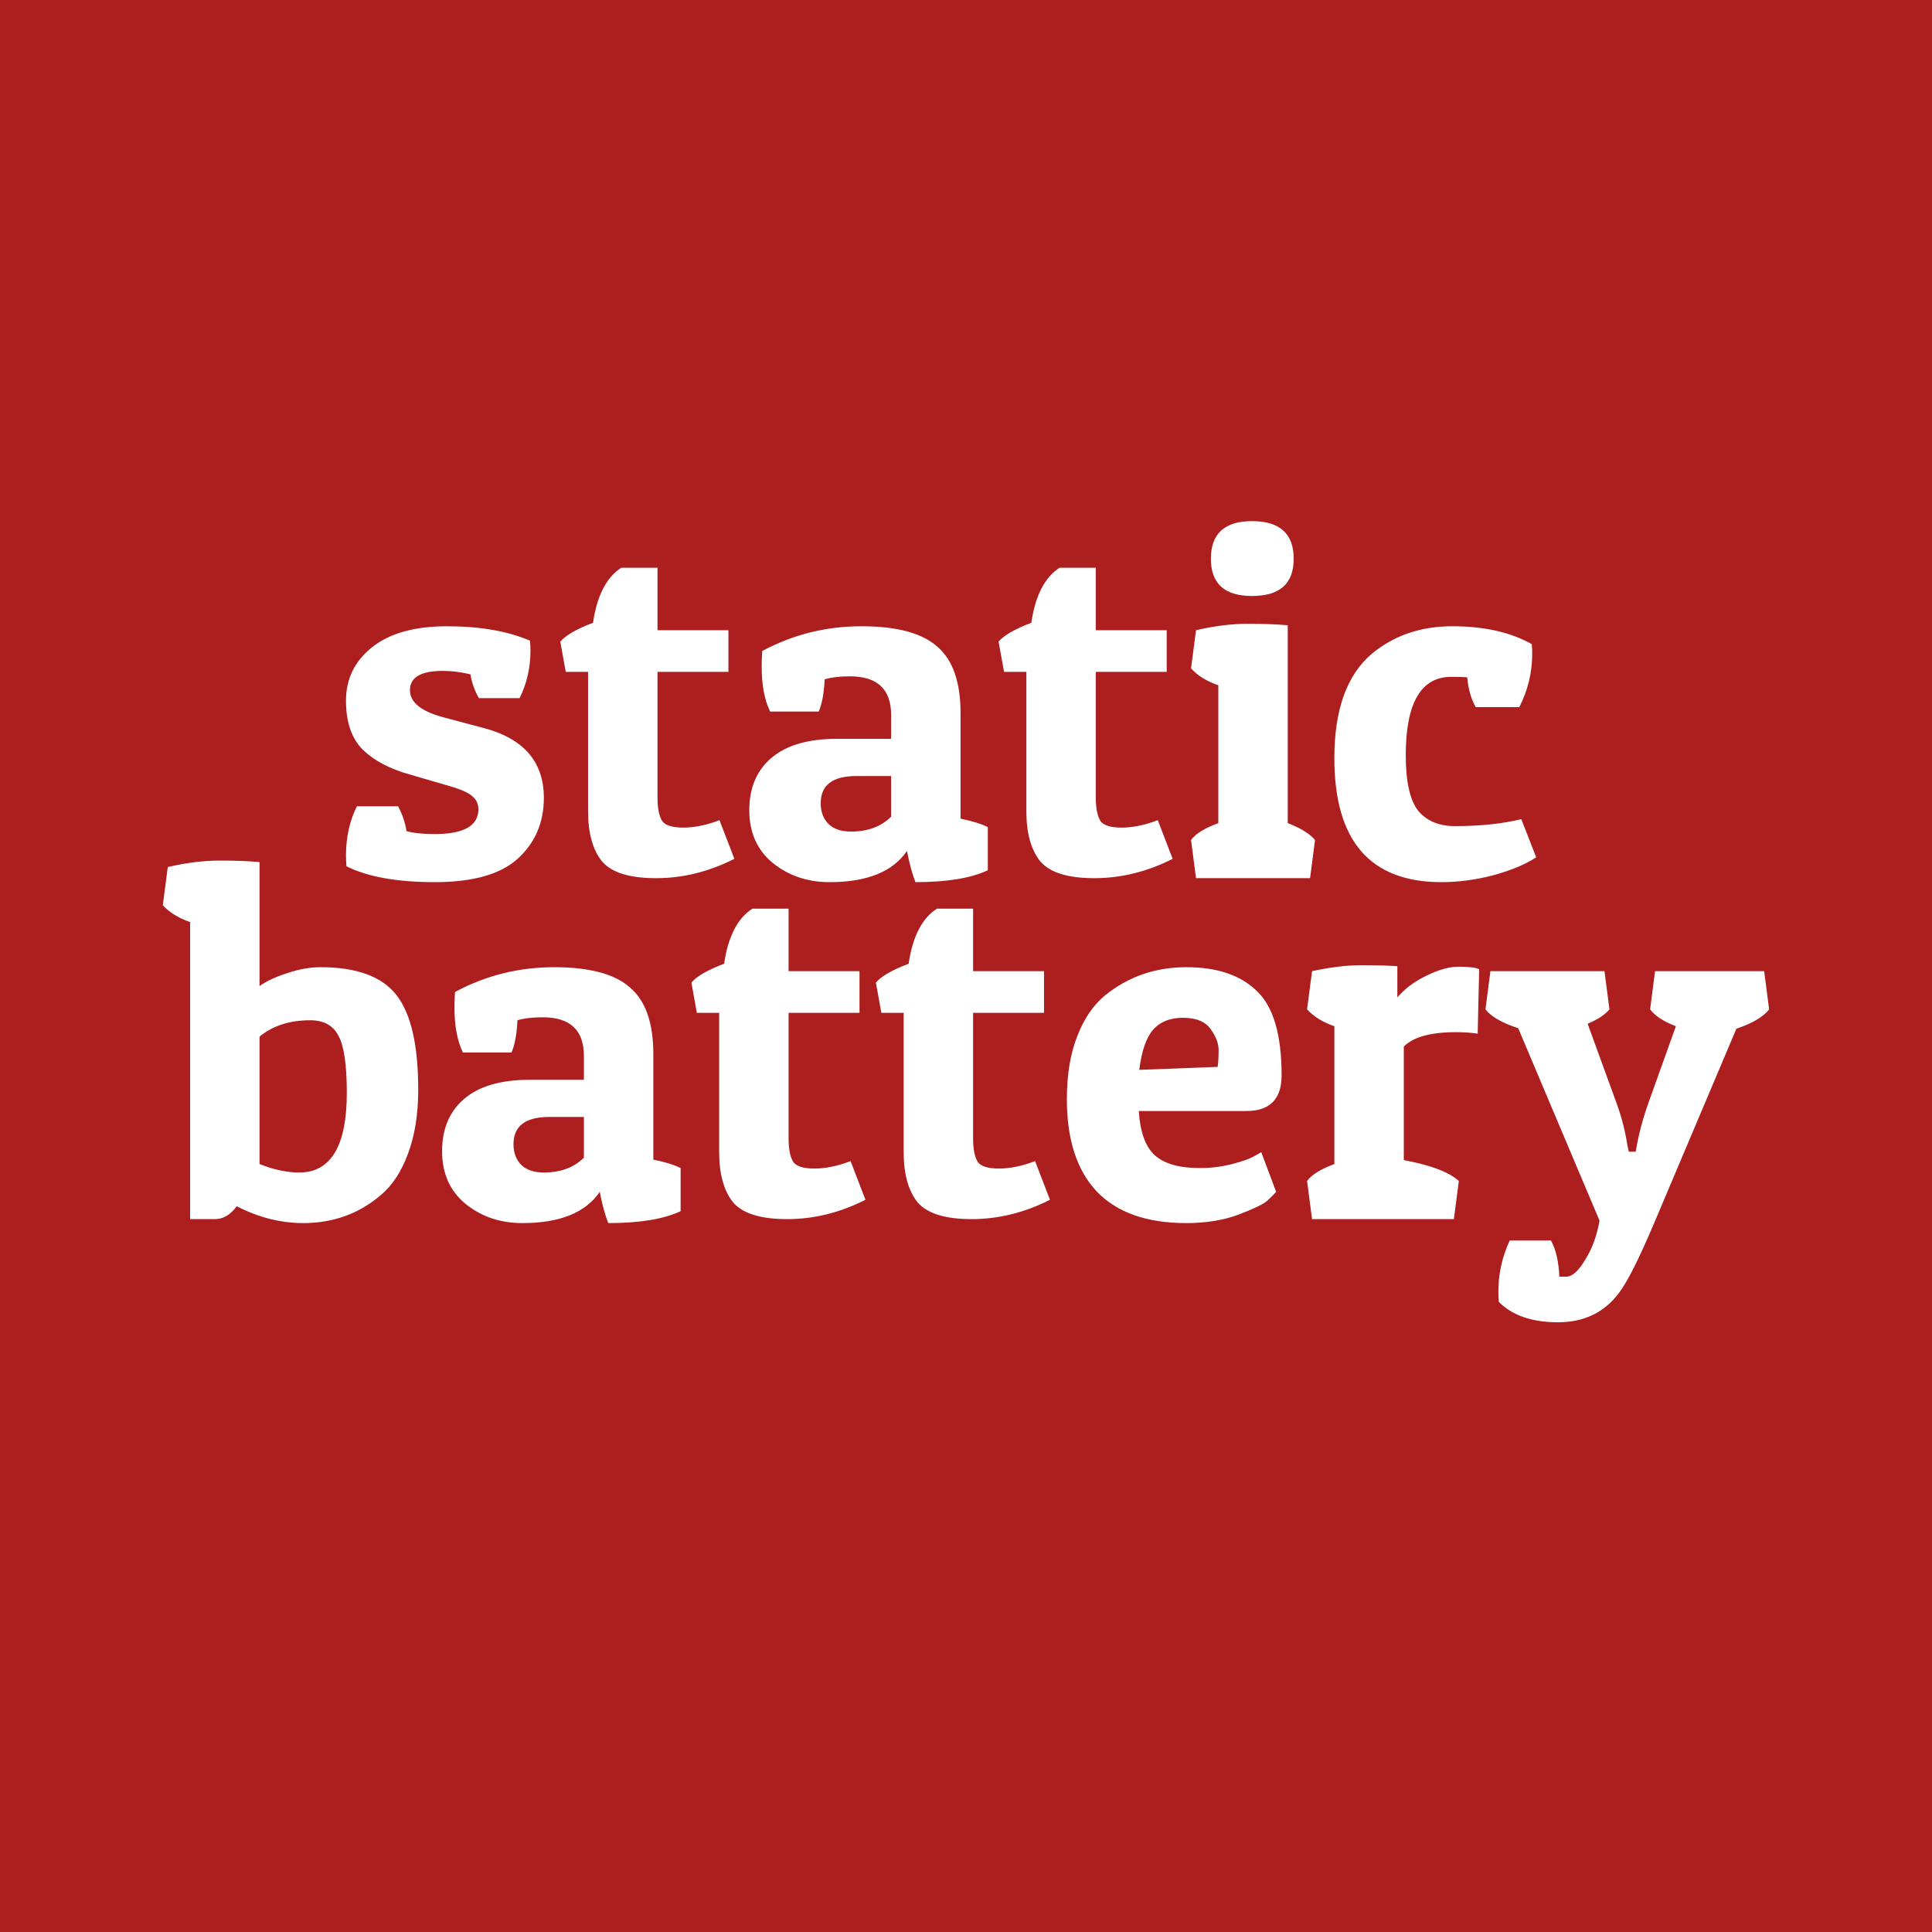
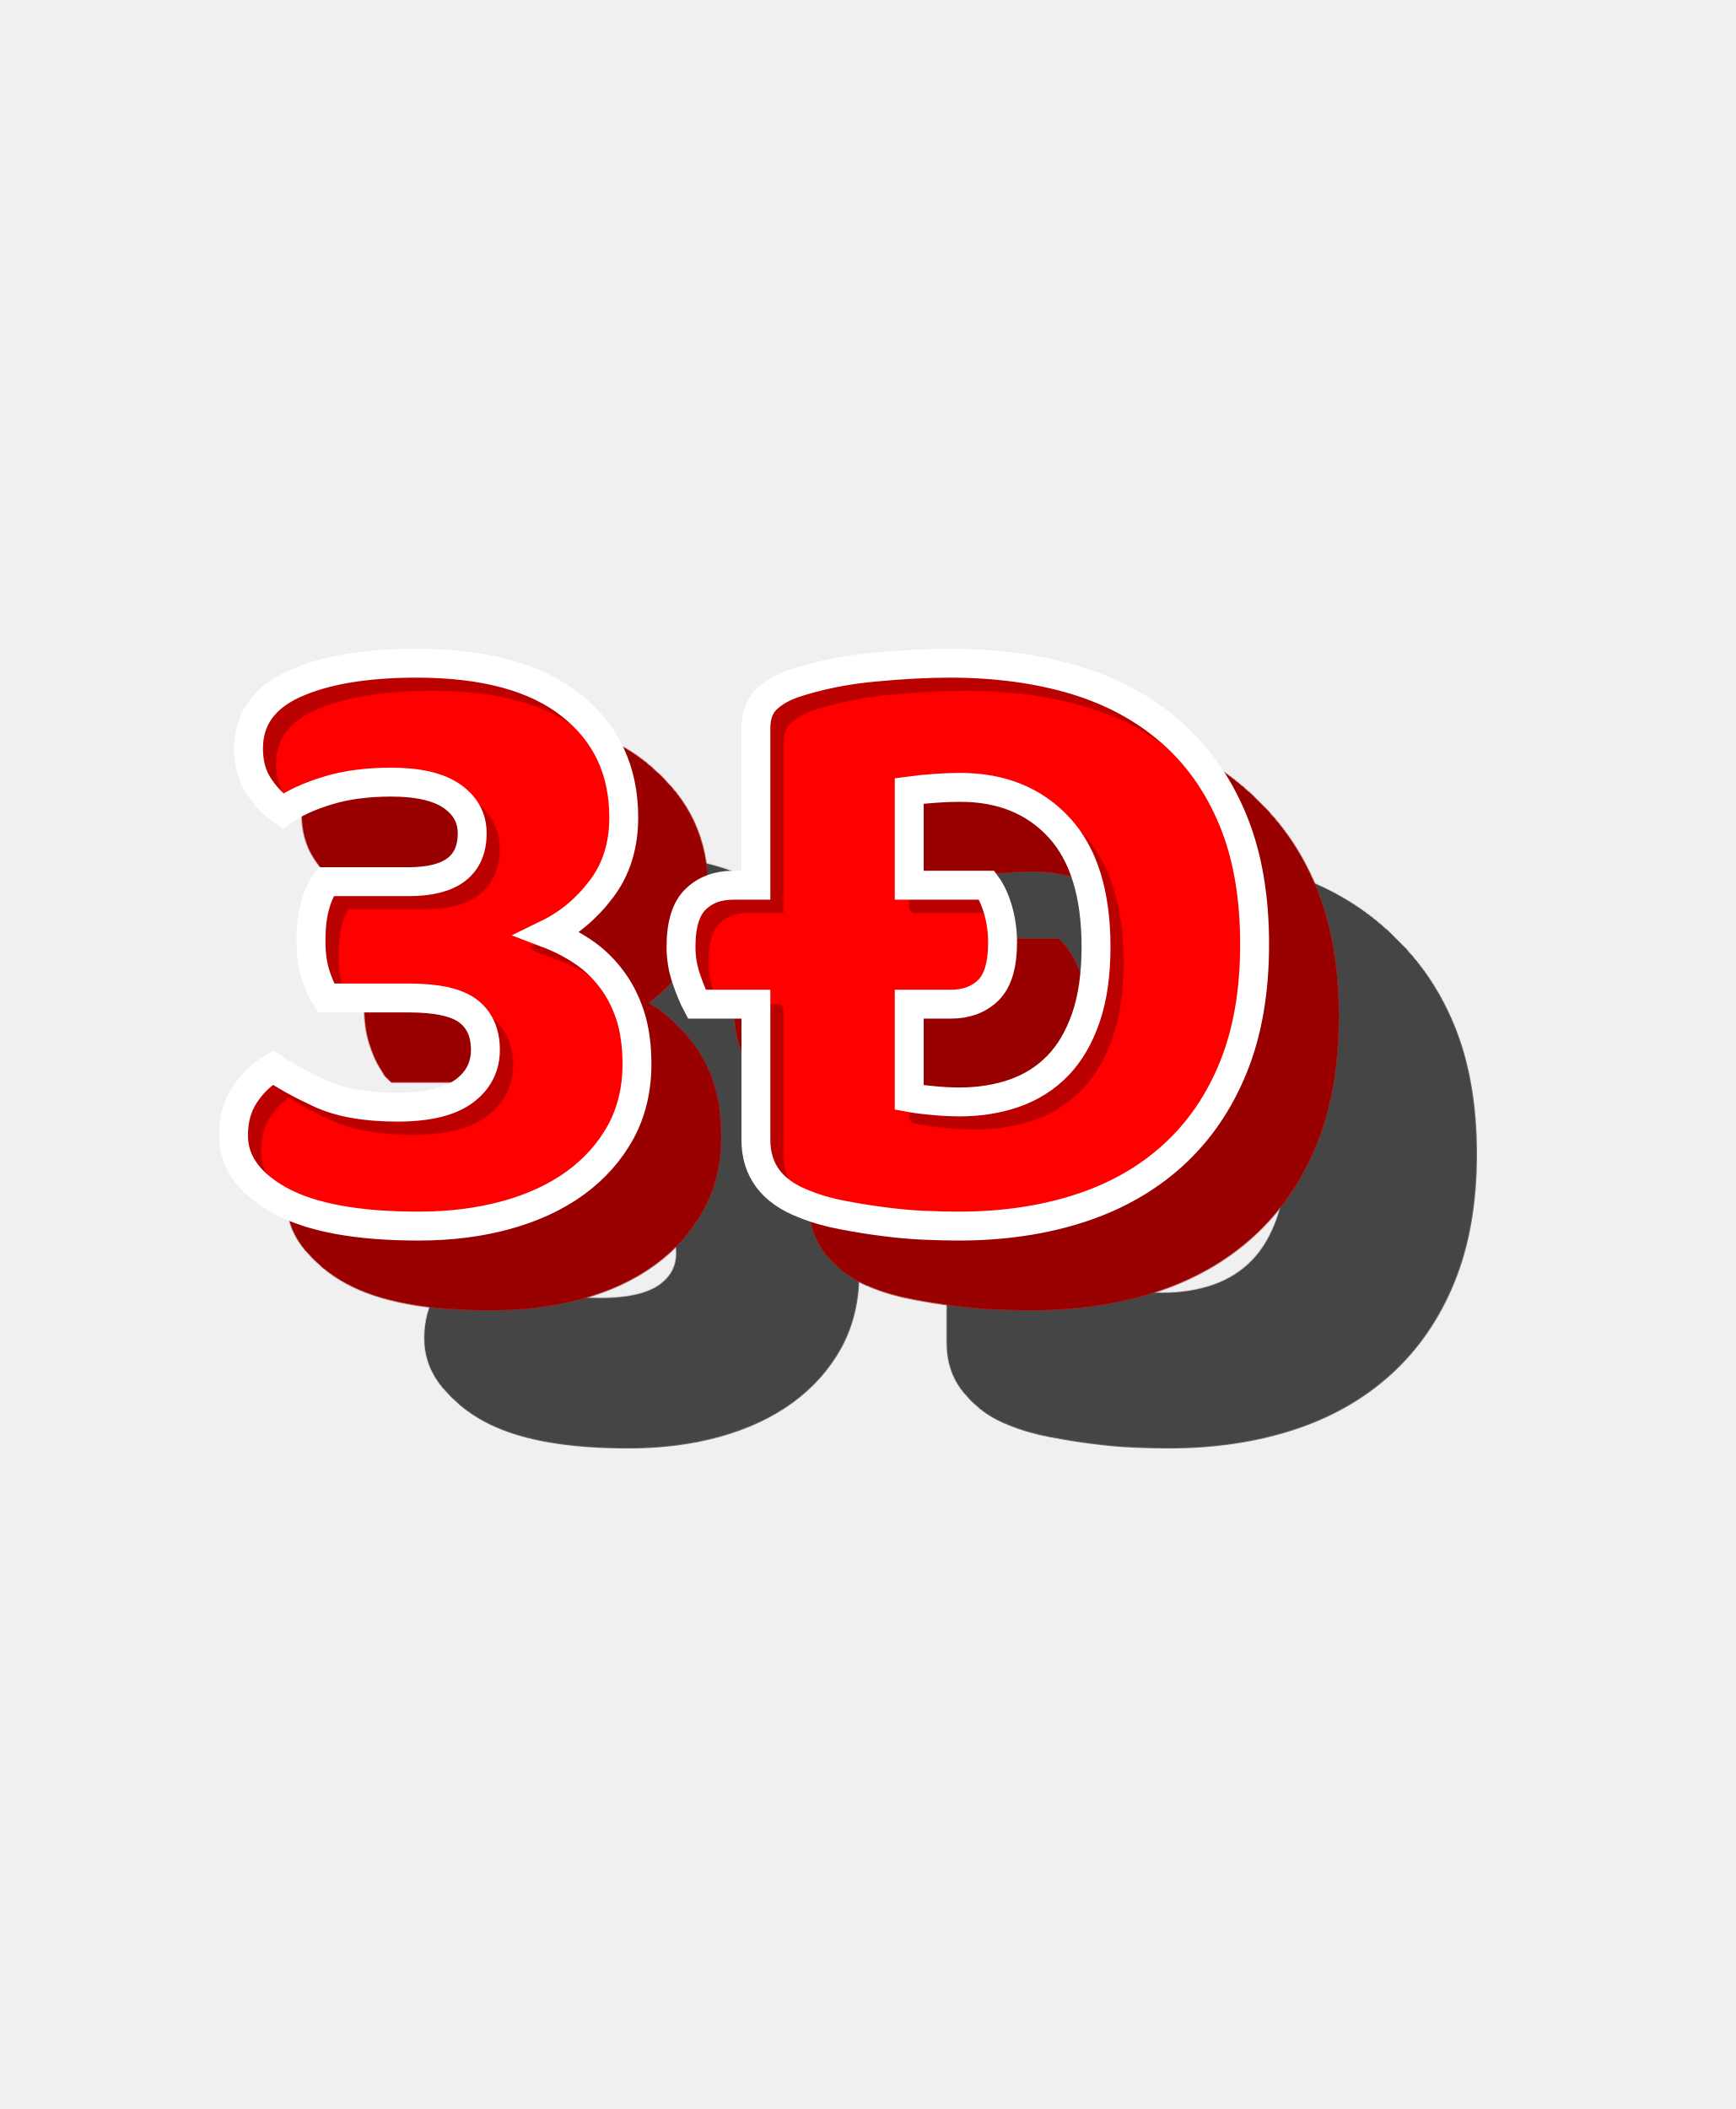
- <svg xmlns="http://www.w3.org/2000/svg" width="187" height="187" viewBox="0 0 187 187" fill="none">
-   <rect width="187" height="187" fill="#AD1E1E" />
-   <path d="M16.24 83.92C18.032 83.504 19.696 83.296 21.232 83.296C22.768 83.296 24.064 83.344 25.12 83.44V95.44C25.792 94.96 26.688 94.544 27.808 94.192C28.928 93.808 30 93.616 31.024 93.616C34.512 93.616 36.96 94.512 38.368 96.304C39.776 98.096 40.48 101.152 40.48 105.472C40.48 107.872 40.144 109.952 39.472 111.712C38.832 113.44 37.952 114.768 36.832 115.696C34.72 117.488 32.224 118.384 29.344 118.384C27.168 118.384 25.024 117.84 22.912 116.752C22.304 117.584 21.6 118 20.8 118H18.4V89.248C17.28 88.864 16.4 88.32 15.76 87.616L16.24 83.92ZM28.96 113.488C32.032 113.488 33.568 110.912 33.568 105.76C33.568 103.04 33.296 101.2 32.752 100.24C32.24 99.248 31.328 98.752 30.016 98.752C28.032 98.752 26.4 99.28 25.12 100.336V112.672C26.496 113.216 27.776 113.488 28.96 113.488ZM43.989 97.552C43.989 97.072 44.005 96.56 44.037 96.016C47.013 94.416 50.213 93.616 53.637 93.616C57.061 93.616 59.509 94.272 60.981 95.584C62.485 96.864 63.237 99.008 63.237 102.016V112.24C64.357 112.464 65.237 112.736 65.877 113.056V117.232C64.245 118 61.909 118.384 58.869 118.384C58.549 117.552 58.277 116.544 58.053 115.36C56.677 117.376 54.181 118.384 50.565 118.384C48.421 118.384 46.581 117.76 45.045 116.512C43.541 115.264 42.789 113.568 42.789 111.424C42.789 109.28 43.493 107.6 44.901 106.384C46.341 105.136 48.469 104.512 51.285 104.512H56.517V102.208C56.517 99.712 55.189 98.464 52.533 98.464C51.541 98.464 50.725 98.56 50.085 98.752C50.021 100.096 49.829 101.136 49.509 101.872H44.805C44.261 100.752 43.989 99.312 43.989 97.552ZM52.629 113.488C54.261 113.488 55.557 113.008 56.517 112.048V108.112H53.157C50.853 108.112 49.701 108.992 49.701 110.752C49.701 111.552 49.941 112.208 50.421 112.72C50.933 113.232 51.669 113.488 52.629 113.488ZM76.328 87.952V94H83.192V98.032H76.328V110.176C76.328 111.2 76.472 111.952 76.76 112.432C77.048 112.88 77.736 113.104 78.824 113.104C79.912 113.104 81.08 112.864 82.328 112.384L83.768 116.128C81.304 117.376 78.776 118 76.184 118C73.624 118 71.88 117.456 70.952 116.368C70.056 115.248 69.608 113.632 69.608 111.52V98.032H67.448L66.92 95.104C67.432 94.496 68.488 93.888 70.088 93.28C70.472 90.656 71.384 88.88 72.824 87.952H76.328ZM94.187 87.952V94H101.051V98.032H94.187V110.176C94.187 111.2 94.331 111.952 94.619 112.432C94.907 112.88 95.595 113.104 96.683 113.104C97.771 113.104 98.939 112.864 100.187 112.384L101.627 116.128C99.163 117.376 96.635 118 94.043 118C91.483 118 89.739 117.456 88.811 116.368C87.915 115.248 87.467 113.632 87.467 111.52V98.032H85.307L84.779 95.104C85.291 94.496 86.347 93.888 87.947 93.28C88.331 90.656 89.243 88.88 90.683 87.952H94.187ZM114.831 118.384C110.991 118.384 108.095 117.36 106.143 115.312C104.223 113.264 103.263 110.288 103.263 106.384C103.263 104.016 103.599 101.984 104.271 100.288C104.943 98.56 105.855 97.232 107.007 96.304C109.247 94.512 111.855 93.616 114.831 93.616C117.807 93.616 120.079 94.384 121.647 95.92C123.247 97.424 124.047 100.144 124.047 104.08C124.047 106.384 122.911 107.536 120.639 107.536H110.223C110.351 109.552 110.863 110.976 111.759 111.808C112.687 112.64 114.143 113.056 116.127 113.056C117.215 113.056 118.255 112.928 119.247 112.672C120.239 112.416 120.959 112.16 121.407 111.904L122.079 111.52L123.519 115.36C123.327 115.584 123.039 115.872 122.655 116.224C122.303 116.544 121.375 116.992 119.871 117.568C118.399 118.112 116.719 118.384 114.831 118.384ZM117.855 103.264C117.919 102.816 117.951 102.272 117.951 101.632C117.951 100.992 117.695 100.32 117.183 99.616C116.671 98.88 115.775 98.512 114.495 98.512C113.247 98.512 112.287 98.896 111.615 99.664C110.943 100.432 110.495 101.728 110.271 103.552L117.855 103.264ZM140.914 99.904C138.482 99.904 136.802 100.368 135.874 101.296V112.288C138.466 112.768 140.242 113.44 141.202 114.304L140.722 118H126.994L126.514 114.304C126.962 113.696 127.842 113.152 129.154 112.672V99.328C128.034 98.944 127.154 98.4 126.514 97.696L126.994 94C128.754 93.616 130.338 93.424 131.746 93.424C133.154 93.424 134.322 93.456 135.25 93.52V96.544C135.986 95.68 136.93 94.976 138.082 94.432C139.234 93.856 140.274 93.568 141.202 93.568C142.162 93.568 142.818 93.648 143.17 93.808L143.026 100.048C142.386 99.952 141.682 99.904 140.914 99.904ZM151.603 123.568C152.179 123.568 152.787 123.024 153.427 121.936C154.099 120.88 154.563 119.616 154.819 118.144L146.947 99.52C145.379 99.008 144.323 98.4 143.779 97.696L144.259 94H155.299L155.779 97.696C155.363 98.208 154.659 98.672 153.667 99.088L156.307 106.336C156.883 107.84 157.283 109.328 157.507 110.8L157.651 111.472H158.323C158.579 109.872 159.027 108.192 159.667 106.432L162.211 99.328C161.027 98.88 160.195 98.336 159.715 97.696L160.195 94H170.755L171.235 97.696C170.659 98.432 169.603 99.056 168.067 99.568L160.147 118.288C158.643 121.84 157.491 124.128 156.691 125.152C155.283 127.04 153.315 127.984 150.787 127.984C148.291 127.984 146.387 127.328 145.075 126.016C145.043 125.696 145.027 125.376 145.027 125.056C145.027 123.296 145.395 121.632 146.131 120.064H150.115C150.595 120.928 150.867 122.096 150.931 123.568H151.603Z" fill="white" />
-   <path d="M42.848 64.936C40.736 64.936 39.68 65.56 39.68 66.808C39.68 67.992 40.784 68.872 42.992 69.448L46.784 70.456C50.688 71.48 52.64 73.736 52.64 77.224C52.64 79.624 51.792 81.592 50.096 83.128C48.432 84.632 45.76 85.384 42.08 85.384C38.432 85.384 35.584 84.872 33.536 83.848C33.504 83.496 33.488 83.144 33.488 82.792C33.488 81.032 33.84 79.448 34.544 78.04H38.528C38.944 78.808 39.216 79.608 39.344 80.44C39.984 80.632 40.896 80.728 42.08 80.728C44.896 80.728 46.304 79.928 46.304 78.328C46.304 77.816 46.112 77.4 45.728 77.08C45.344 76.728 44.592 76.392 43.472 76.072L39.68 74.968C37.728 74.424 36.208 73.624 35.12 72.568C34.032 71.48 33.488 69.896 33.488 67.816C33.488 65.704 34.336 63.976 36.032 62.632C37.728 61.288 40.144 60.616 43.28 60.616C46.448 60.616 49.12 61.08 51.296 62.008C51.328 62.328 51.344 62.648 51.344 62.968C51.344 64.632 50.992 66.168 50.288 67.576H46.352C45.936 66.84 45.664 66.072 45.536 65.272C44.64 65.048 43.744 64.936 42.848 64.936ZM63.64 54.952V61H70.504V65.032H63.64V77.176C63.64 78.2 63.784 78.952 64.072 79.432C64.36 79.88 65.048 80.104 66.136 80.104C67.224 80.104 68.392 79.864 69.64 79.384L71.08 83.128C68.616 84.376 66.088 85 63.496 85C60.936 85 59.192 84.456 58.264 83.368C57.368 82.248 56.92 80.632 56.92 78.52V65.032H54.76L54.232 62.104C54.744 61.496 55.8 60.888 57.4 60.28C57.784 57.656 58.696 55.88 60.136 54.952H63.64ZM73.724 64.552C73.724 64.072 73.74 63.56 73.772 63.016C76.748 61.416 79.948 60.616 83.372 60.616C86.796 60.616 89.244 61.272 90.716 62.584C92.22 63.864 92.972 66.008 92.972 69.016V79.24C94.092 79.464 94.972 79.736 95.612 80.056V84.232C93.98 85 91.644 85.384 88.604 85.384C88.284 84.552 88.012 83.544 87.788 82.36C86.412 84.376 83.916 85.384 80.3 85.384C78.156 85.384 76.316 84.76 74.78 83.512C73.276 82.264 72.524 80.568 72.524 78.424C72.524 76.28 73.228 74.6 74.636 73.384C76.076 72.136 78.204 71.512 81.02 71.512H86.252V69.208C86.252 66.712 84.924 65.464 82.268 65.464C81.276 65.464 80.46 65.56 79.82 65.752C79.756 67.096 79.564 68.136 79.244 68.872H74.54C73.996 67.752 73.724 66.312 73.724 64.552ZM82.364 80.488C83.996 80.488 85.292 80.008 86.252 79.048V75.112H82.892C80.588 75.112 79.436 75.992 79.436 77.752C79.436 78.552 79.676 79.208 80.156 79.72C80.668 80.232 81.404 80.488 82.364 80.488ZM106.062 54.952V61H112.926V65.032H106.062V77.176C106.062 78.2 106.206 78.952 106.494 79.432C106.782 79.88 107.47 80.104 108.558 80.104C109.646 80.104 110.814 79.864 112.062 79.384L113.502 83.128C111.038 84.376 108.51 85 105.918 85C103.358 85 101.614 84.456 100.686 83.368C99.79 82.248 99.342 80.632 99.342 78.52V65.032H97.182L96.654 62.104C97.166 61.496 98.222 60.888 99.822 60.28C100.206 57.656 101.118 55.88 102.558 54.952H106.062ZM115.762 61C117.554 60.584 119.218 60.376 120.754 60.376C122.29 60.376 123.586 60.424 124.642 60.52V79.672C125.89 80.152 126.77 80.696 127.282 81.304L126.802 85H115.762L115.282 81.304C115.73 80.696 116.61 80.152 117.922 79.672V66.328C116.802 65.944 115.922 65.4 115.282 64.696L115.762 61ZM121.186 57.688C118.53 57.688 117.202 56.488 117.202 54.088C117.202 51.656 118.53 50.44 121.186 50.44C123.874 50.44 125.218 51.656 125.218 54.088C125.218 56.488 123.874 57.688 121.186 57.688ZM140.481 65.512C137.537 65.512 136.065 68.04 136.065 73.096C136.065 75.656 136.465 77.448 137.265 78.472C138.097 79.464 139.281 79.96 140.817 79.96C143.249 79.96 145.393 79.736 147.249 79.288L148.689 82.984C147.665 83.656 146.289 84.232 144.561 84.712C142.833 85.16 141.153 85.384 139.521 85.384C132.609 85.384 129.153 81.384 129.153 73.384C129.153 68.712 130.353 65.352 132.753 63.304C134.897 61.512 137.505 60.616 140.577 60.616C143.649 60.616 146.209 61.192 148.257 62.344C148.289 62.664 148.305 62.968 148.305 63.256C148.305 65.08 147.889 66.808 147.057 68.44H142.833C142.385 67.64 142.113 66.68 142.017 65.56C141.633 65.528 141.121 65.512 140.481 65.512Z" fill="white" />
+ <svg xmlns="http://www.w3.org/2000/svg" width="126.106px" height="153.2px" viewBox="186.947 -1.6 126.106 153.2" style="background:#f2eddb" preserveAspectRatio="xMidYMid">
+   <defs>
+     <filter id="editing-vintage" x="-100%" y="-100%" width="300%" height="300%">
+       <feConvolveMatrix in="SourceGraphic" result="extrude" order="9,9" divisor="1" kernelMatrix="1,0,0,0,0,0,0,0,0,0,1,0,0,0,0,0,0,0,0,0,1,0,0,0,0,0,0,0,0,0,1,0,0,0,0,0,0,0,0,0,1,0,0,0,0,0,0,0,0,0,1,0,0,0,0,0,0,0,0,0,1,0,0,0,0,0,0,0,0,0,1,0,0,0,0,0,0,0,0,0,1"> </feConvolveMatrix>
+       <feFlood flood-color="#900" result="flood-extrude" />
+       <feComposite operator="in" in="flood-extrude" in2="extrude" result="extrude-color" />
+       <feOffset dx="5" dy="5" in="extrude-color" result="extrude-offset" />
+       <feColorMatrix in="SourceGraphic" result="stroke" type="matrix" values="0 0 0 0 0 0 0 0 0 0 0 0 0 0 0 0 1 0 0 0 " />
+       <feColorMatrix in="SourceGraphic" result="fill" type="matrix" values="0 0 0 0 0 0 0 0 0 0 0 0 0 0 0 1 0 0 1 0 " />
+       <feConvolveMatrix in="stroke" result="inner-shadow" order="5,5" divisor="1" kernelMatrix="1 0 0 0 0 0 1 0 0 0 0 0 1 0 0 0 0 0 1 0 0 0 0 0 1 " />
+       <feOffset dx="1" dy="1" in="inner-shadow" result="offset" />
+       <feComposite operator="in" in="offset" in2="SourceAlpha" result="comp" />
+       <feFlood flood-color="#000" result="flood3" />
+       <feComposite operator="in" in="flood3" in2="comp" result="comp2" />
+       <feColorMatrix in="comp2" result="comp3" type="matrix" values="1 0 0 0 0 0 1 0 0 0 0 0 1 0 0 0 0 0 0.5 0 " />
+       <feFlood flood-color="#f00" result="flood1" />
+       <feComposite operator="in" in="flood1" in2="fill" result="fill2" />
+       <feFlood flood-color="#fff" result="flood2" />
+       <feComposite operator="in" in="flood2" in2="stroke" result="stroke2" />
+       <feMerge result="obj">
+         <feMergeNode in="extrude-offset" />
+         <feMergeNode in="fill2" />
+         <feMergeNode in="comp3" />
+       </feMerge>
+       <feConvolveMatrix in="SourceAlpha" result="shadow" order="9,9" divisor="1" kernelMatrix="1,0,0,0,0,0,0,0,0,0,1,0,0,0,0,0,0,0,0,0,1,0,0,0,0,0,0,0,0,0,1,0,0,0,0,0,0,0,0,0,1,0,0,0,0,0,0,0,0,0,1,0,0,0,0,0,0,0,0,0,1,0,0,0,0,0,0,0,0,0,1,0,0,0,0,0,0,0,0,0,1" />
+       <feOffset dx="15" dy="15" in="shadow" result="shadow-offset" />
+       <feFlood flood-color="#444" result="flood-shadow" />
+       <feComposite operator="in" in="flood-shadow" in2="shadow-offset" result="shadow-color" />
+       <feMerge>
+         <feMergeNode in="shadow-color" />
+         <feMergeNode in="obj" />
+       </feMerge>
+     </filter>
+   </defs>
+   <g transform="translate(-9,-9)">
+     <g filter="url(#editing-vintage)">
+       <g transform="translate(211.31, 95.445)">
+         <path d="M14.91-39.87L14.91-39.87L14.91-39.87Q22.27-39.87 26.11-36.83L26.11-36.83L26.11-36.83Q29.95-33.79 29.95-28.67L29.95-28.67L29.95-28.67Q29.95-25.60 28.32-23.46L28.32-23.46L28.32-23.46Q26.69-21.31 24.45-20.22L24.45-20.22L24.45-20.22Q25.79-19.71 26.94-18.94L26.94-18.94L26.94-18.94Q28.10-18.18 28.99-17.02L28.99-17.02L28.99-17.02Q29.89-15.87 30.40-14.34L30.40-14.34L30.40-14.34Q30.91-12.80 30.91-10.75L30.91-10.75L30.91-10.75Q30.91-8 29.73-5.82L29.73-5.82L29.73-5.82Q28.54-3.65 26.43-2.11L26.43-2.11L26.43-2.11Q24.32-0.58 21.41 0.22L21.41 0.22L21.41 0.22Q18.50 1.02 15.04 1.02L15.04 1.02L15.04 1.02Q8.38 1.02 4.99-0.83L4.99-0.83L4.99-0.83Q1.60-2.69 1.60-5.57L1.60-5.57L1.60-5.57Q1.60-7.30 2.43-8.54L2.43-8.54L2.43-8.54Q3.26-9.79 4.48-10.50L4.48-10.50L4.48-10.50Q5.76-9.60 7.90-8.61L7.90-8.61L7.90-8.61Q10.05-7.62 13.50-7.62L13.50-7.62L13.50-7.62Q16.77-7.62 18.34-8.77L18.34-8.77L18.34-8.77Q19.90-9.92 19.90-11.78L19.90-11.78L19.90-11.78Q19.90-13.63 18.66-14.59L18.66-14.59L18.66-14.59Q17.41-15.55 14.34-15.55L14.34-15.55L8.32-15.55L8.32-15.55Q7.87-16.26 7.55-17.28L7.55-17.28L7.55-17.28Q7.23-18.30 7.23-19.71L7.23-19.71L7.23-19.71Q7.23-21.18 7.52-22.24L7.52-22.24L7.52-22.24Q7.81-23.30 8.32-24L8.32-24L14.34-24L14.34-24Q18.94-24 18.94-27.52L18.94-27.52L18.94-27.52Q18.94-29.18 17.47-30.21L17.47-30.21L17.47-30.21Q16-31.23 13.06-31.23L13.06-31.23L13.06-31.23Q10.43-31.23 8.45-30.62L8.45-30.62L8.45-30.62Q6.46-30.02 5.18-29.12L5.18-29.12L5.18-29.12Q4.10-29.89 3.39-31.01L3.39-31.01L3.39-31.01Q2.69-32.13 2.69-33.66L2.69-33.66L2.69-33.66Q2.69-36.86 6.02-38.37L6.02-38.37L6.02-38.37Q9.34-39.87 14.91-39.87ZM54.27 1.02L54.27 1.02L54.27 1.02Q53.18 1.02 51.78 0.96L51.78 0.96L51.78 0.96Q50.37 0.90 48.86 0.70L48.86 0.70L48.86 0.70Q47.36 0.51 45.86 0.22L45.86 0.22L45.86 0.22Q44.35-0.06 43.07-0.58L43.07-0.58L43.07-0.58Q39.55-1.92 39.55-5.25L39.55-5.25L39.55-15.10L35.26-15.10L35.26-15.10Q34.88-15.81 34.50-16.93L34.50-16.93L34.50-16.93Q34.11-18.05 34.11-19.26L34.11-19.26L34.11-19.26Q34.11-21.70 35.17-22.72L35.17-22.72L35.17-22.72Q36.22-23.74 37.89-23.74L37.89-23.74L39.55-23.74L39.55-35.14L39.55-35.14Q39.55-36.48 40.29-37.22L40.29-37.22L40.29-37.22Q41.02-37.95 42.30-38.40L42.30-38.40L42.30-38.40Q45.06-39.30 48.13-39.58L48.13-39.58L48.13-39.58Q51.20-39.87 53.63-39.87L53.63-39.87L53.63-39.87Q58.62-39.87 62.69-38.66L62.69-38.66L62.69-38.66Q66.75-37.44 69.66-34.91L69.66-34.91L69.66-34.91Q72.58-32.38 74.18-28.54L74.18-28.54L74.18-28.54Q75.78-24.70 75.78-19.46L75.78-19.46L75.78-19.46Q75.78-14.34 74.24-10.53L74.24-10.53L74.24-10.53Q72.70-6.72 69.86-4.13L69.86-4.13L69.86-4.13Q67.01-1.54 63.04-0.26L63.04-0.26L63.04-0.26Q59.07 1.02 54.27 1.02ZM50.69-15.10L50.69-8.32L50.69-8.32Q51.39-8.19 52.42-8.10L52.42-8.10L52.42-8.10Q53.44-8 54.34-8L54.34-8L54.34-8Q56.51-8 58.34-8.64L58.34-8.64L58.34-8.64Q60.16-9.28 61.47-10.62L61.47-10.62L61.47-10.62Q62.78-11.97 63.52-14.11L63.52-14.11L63.52-14.11Q64.26-16.26 64.26-19.26L64.26-19.26L64.26-19.26Q64.26-25.02 61.57-27.94L61.57-27.94L61.57-27.94Q58.88-30.85 54.40-30.85L54.40-30.85L54.40-30.85Q53.50-30.85 52.58-30.78L52.58-30.78L52.58-30.78Q51.65-30.72 50.69-30.59L50.69-30.59L50.69-23.74L56.32-23.74L56.32-23.74Q56.83-23.04 57.15-21.92L57.15-21.92L57.15-21.92Q57.47-20.80 57.47-19.58L57.47-19.58L57.47-19.58Q57.47-17.15 56.45-16.13L56.45-16.13L56.45-16.13Q55.42-15.10 53.70-15.10L53.70-15.10L50.69-15.10Z" fill="#f00" stroke="#0f0" stroke-width="1.8" />
+       </g>
+     </g>
+     <g>
+       <g transform="translate(211.31, 95.44501)">
+         <path d="M14.91-39.87L14.91-39.87L14.91-39.87Q22.27-39.87 26.11-36.83L26.11-36.83L26.11-36.83Q29.95-33.79 29.95-28.67L29.95-28.67L29.95-28.67Q29.95-25.60 28.32-23.46L28.32-23.46L28.32-23.46Q26.69-21.31 24.45-20.22L24.45-20.22L24.45-20.22Q25.79-19.71 26.94-18.94L26.94-18.94L26.94-18.94Q28.10-18.18 28.99-17.02L28.99-17.02L28.99-17.02Q29.89-15.87 30.40-14.34L30.40-14.34L30.40-14.34Q30.91-12.80 30.91-10.75L30.91-10.75L30.91-10.75Q30.91-8 29.73-5.82L29.73-5.82L29.73-5.82Q28.54-3.65 26.43-2.11L26.43-2.11L26.43-2.11Q24.32-0.58 21.41 0.22L21.41 0.22L21.41 0.22Q18.50 1.02 15.04 1.02L15.04 1.02L15.04 1.02Q8.38 1.02 4.99-0.83L4.99-0.83L4.99-0.83Q1.60-2.69 1.60-5.57L1.60-5.57L1.60-5.57Q1.60-7.30 2.43-8.54L2.43-8.54L2.43-8.54Q3.26-9.79 4.48-10.50L4.48-10.50L4.48-10.50Q5.76-9.60 7.90-8.61L7.90-8.61L7.90-8.61Q10.05-7.62 13.50-7.62L13.50-7.62L13.50-7.62Q16.77-7.62 18.34-8.77L18.34-8.77L18.34-8.77Q19.90-9.92 19.90-11.78L19.90-11.78L19.90-11.78Q19.90-13.63 18.66-14.59L18.66-14.59L18.66-14.59Q17.41-15.55 14.34-15.55L14.34-15.55L8.32-15.55L8.32-15.55Q7.87-16.26 7.55-17.28L7.55-17.28L7.55-17.28Q7.23-18.30 7.23-19.71L7.23-19.71L7.23-19.71Q7.23-21.18 7.52-22.24L7.52-22.24L7.52-22.24Q7.81-23.30 8.32-24L8.32-24L14.34-24L14.34-24Q18.94-24 18.94-27.52L18.94-27.52L18.94-27.52Q18.94-29.18 17.47-30.21L17.47-30.21L17.47-30.21Q16-31.23 13.06-31.23L13.06-31.23L13.06-31.23Q10.43-31.23 8.45-30.62L8.45-30.62L8.45-30.62Q6.46-30.02 5.18-29.12L5.18-29.12L5.18-29.12Q4.10-29.89 3.39-31.01L3.39-31.01L3.39-31.01Q2.69-32.13 2.69-33.66L2.69-33.66L2.69-33.66Q2.69-36.86 6.02-38.37L6.02-38.37L6.02-38.37Q9.34-39.87 14.91-39.87ZM54.27 1.02L54.27 1.02L54.27 1.02Q53.18 1.02 51.78 0.96L51.78 0.96L51.78 0.96Q50.37 0.90 48.86 0.70L48.86 0.70L48.86 0.70Q47.36 0.51 45.86 0.22L45.86 0.22L45.86 0.22Q44.35-0.06 43.07-0.58L43.07-0.58L43.07-0.58Q39.55-1.92 39.55-5.25L39.55-5.25L39.55-15.10L35.26-15.10L35.26-15.10Q34.88-15.81 34.50-16.93L34.50-16.93L34.50-16.93Q34.11-18.05 34.11-19.26L34.11-19.26L34.11-19.26Q34.11-21.70 35.17-22.72L35.17-22.72L35.17-22.72Q36.22-23.74 37.89-23.74L37.89-23.74L39.55-23.74L39.55-35.14L39.55-35.14Q39.55-36.48 40.29-37.22L40.29-37.22L40.29-37.22Q41.02-37.95 42.30-38.40L42.30-38.40L42.30-38.40Q45.06-39.30 48.13-39.58L48.13-39.58L48.13-39.58Q51.20-39.87 53.63-39.87L53.63-39.87L53.63-39.87Q58.62-39.87 62.69-38.66L62.69-38.66L62.69-38.66Q66.75-37.44 69.66-34.91L69.66-34.91L69.66-34.91Q72.58-32.38 74.18-28.54L74.18-28.54L74.18-28.54Q75.78-24.70 75.78-19.46L75.78-19.46L75.78-19.46Q75.78-14.34 74.24-10.53L74.24-10.53L74.24-10.53Q72.70-6.72 69.86-4.13L69.86-4.13L69.86-4.13Q67.01-1.54 63.04-0.26L63.04-0.26L63.04-0.26Q59.07 1.02 54.27 1.02ZM50.69-15.10L50.69-8.32L50.69-8.32Q51.39-8.19 52.42-8.10L52.42-8.10L52.42-8.10Q53.44-8 54.34-8L54.34-8L54.34-8Q56.51-8 58.34-8.64L58.34-8.64L58.34-8.64Q60.16-9.28 61.47-10.62L61.47-10.62L61.47-10.62Q62.78-11.97 63.52-14.11L63.52-14.11L63.52-14.11Q64.26-16.26 64.26-19.26L64.26-19.26L64.26-19.26Q64.26-25.02 61.57-27.94L61.57-27.94L61.57-27.94Q58.88-30.85 54.40-30.85L54.40-30.85L54.40-30.85Q53.50-30.85 52.58-30.78L52.58-30.78L52.58-30.78Q51.65-30.72 50.69-30.59L50.69-30.59L50.69-23.74L56.32-23.74L56.32-23.74Q56.83-23.04 57.15-21.92L57.15-21.92L57.15-21.92Q57.47-20.80 57.47-19.58L57.47-19.58L57.47-19.58Q57.47-17.15 56.45-16.13L56.45-16.13L56.45-16.13Q55.42-15.10 53.70-15.10L53.70-15.10L50.69-15.10Z" fill="none" stroke="#fff" stroke-width="2.1" />
+       </g>
+     </g>
+   </g>
+   <style>text {
+   font-size: 64px;
+   font-family: Arial Black;
+   dominant-baseline: central;
+   text-anchor: middle;
+ }</style>
</svg>
